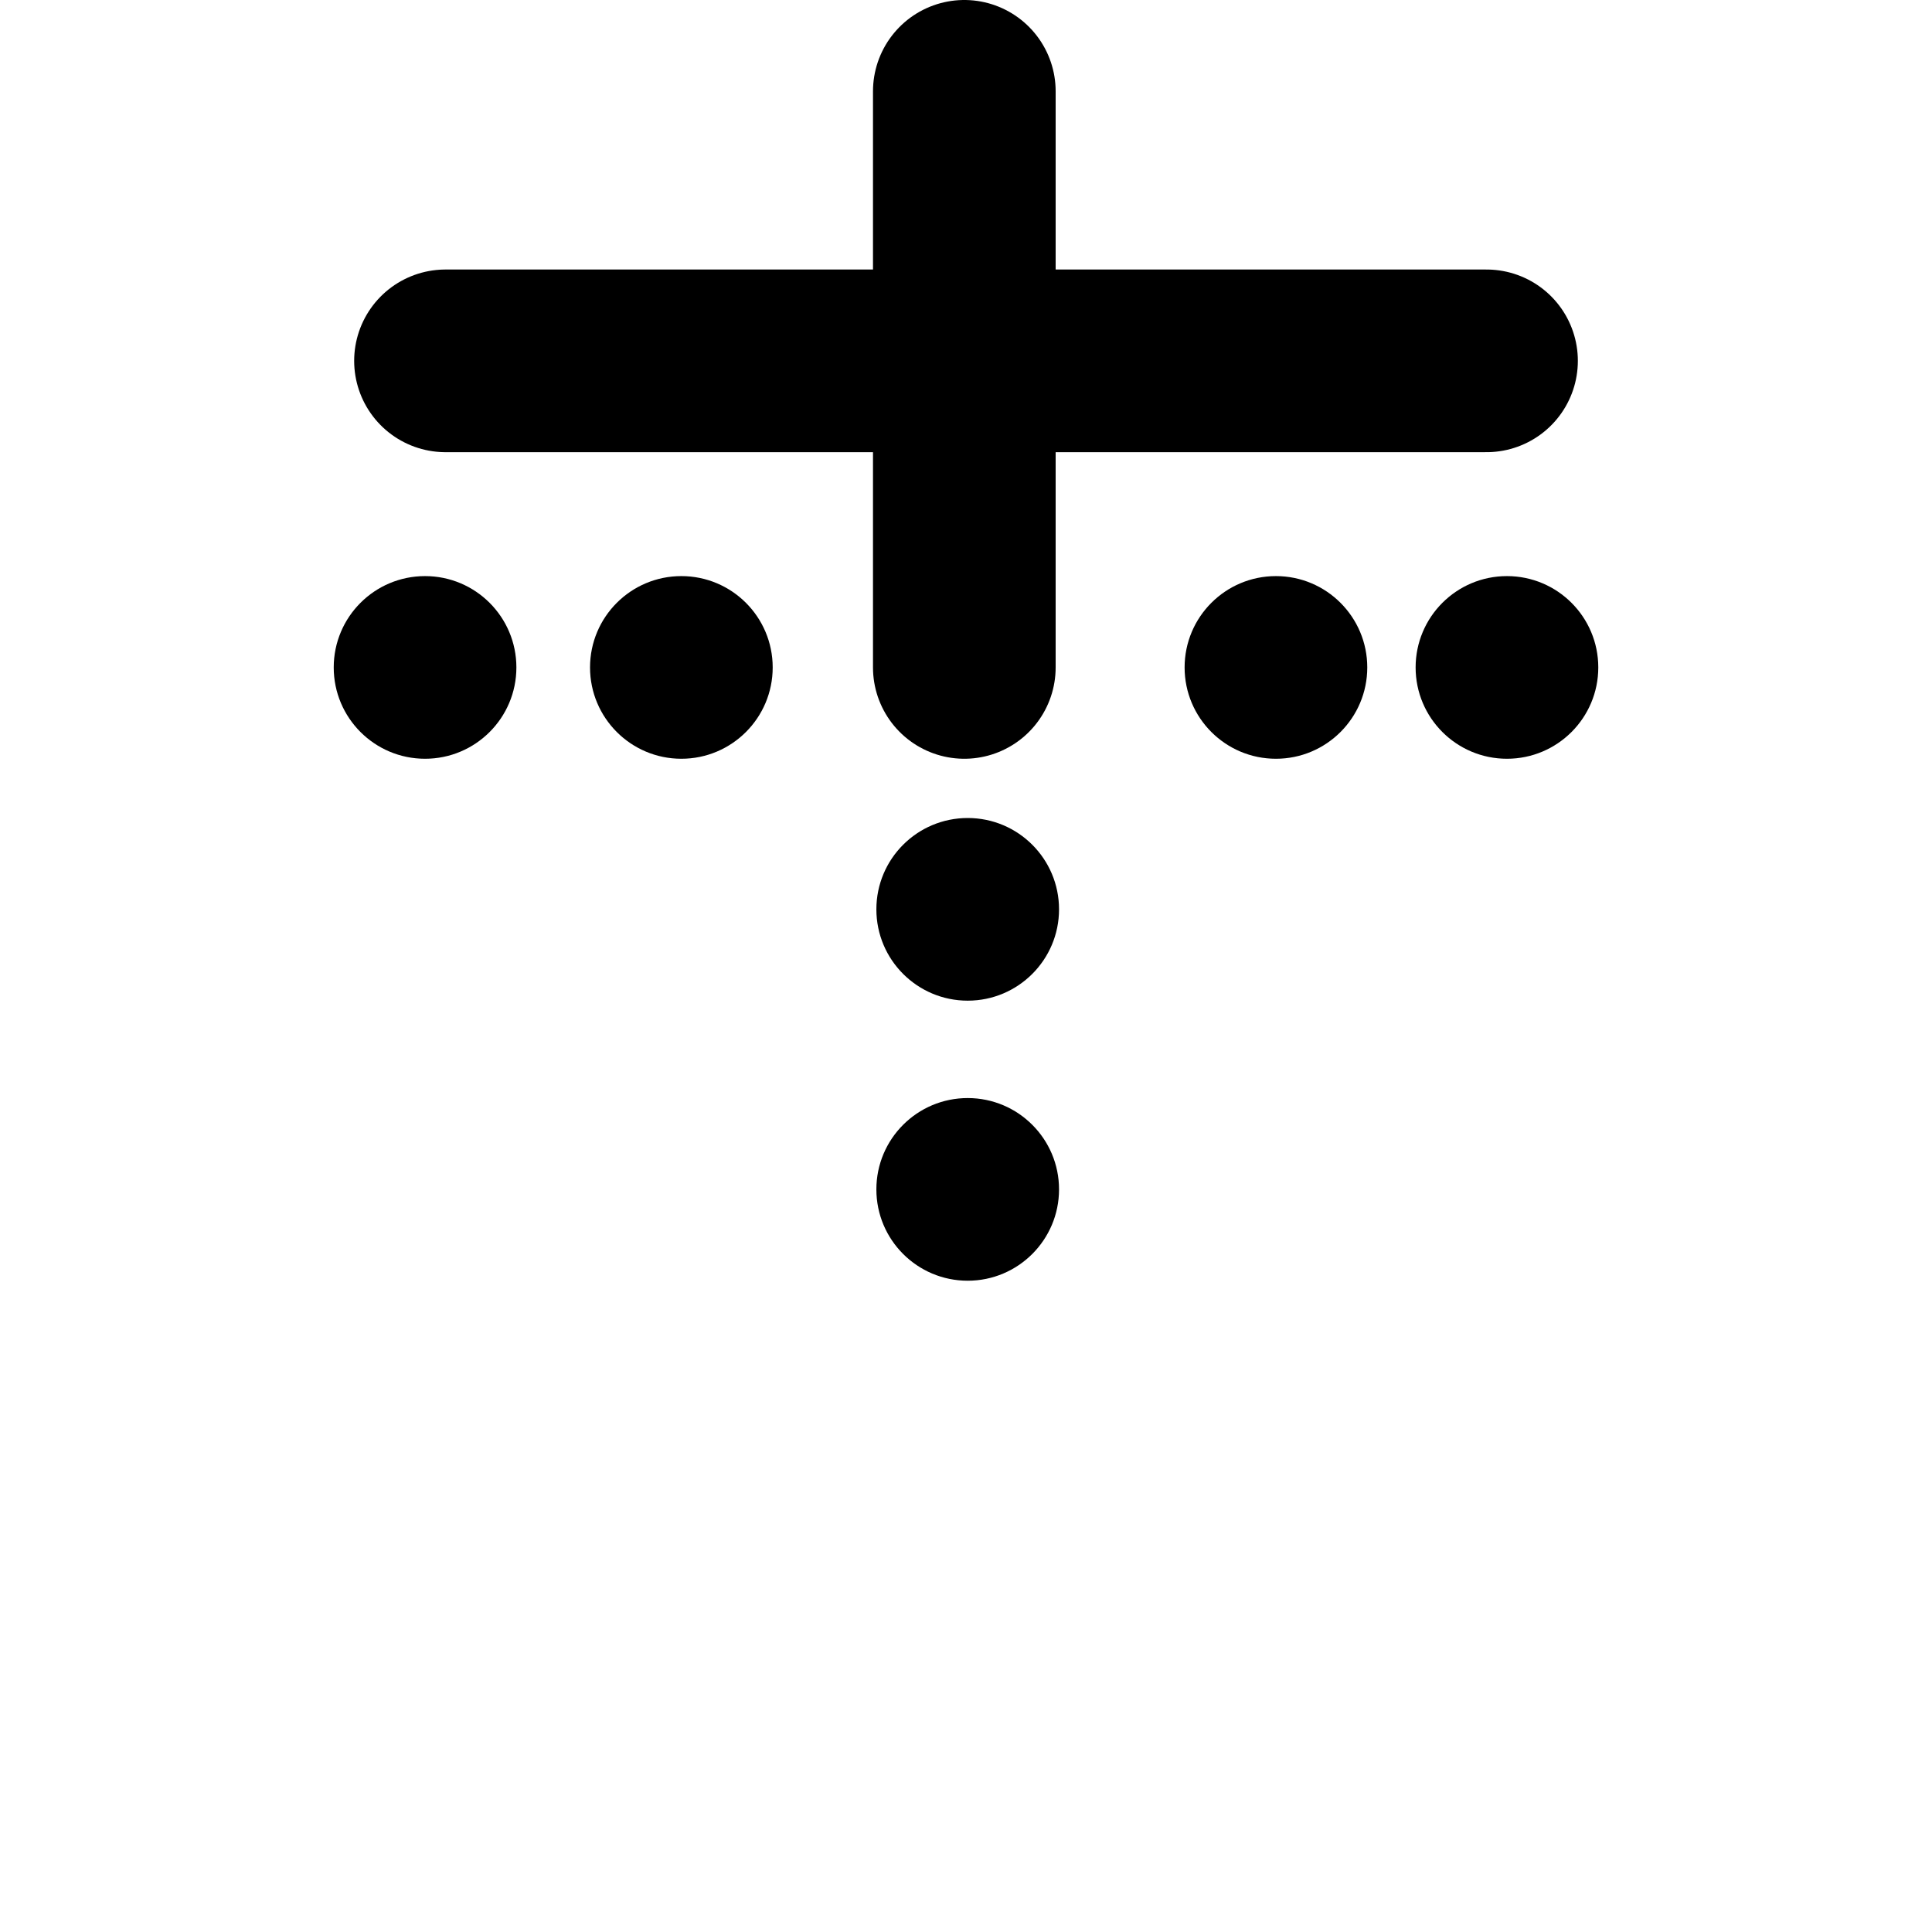
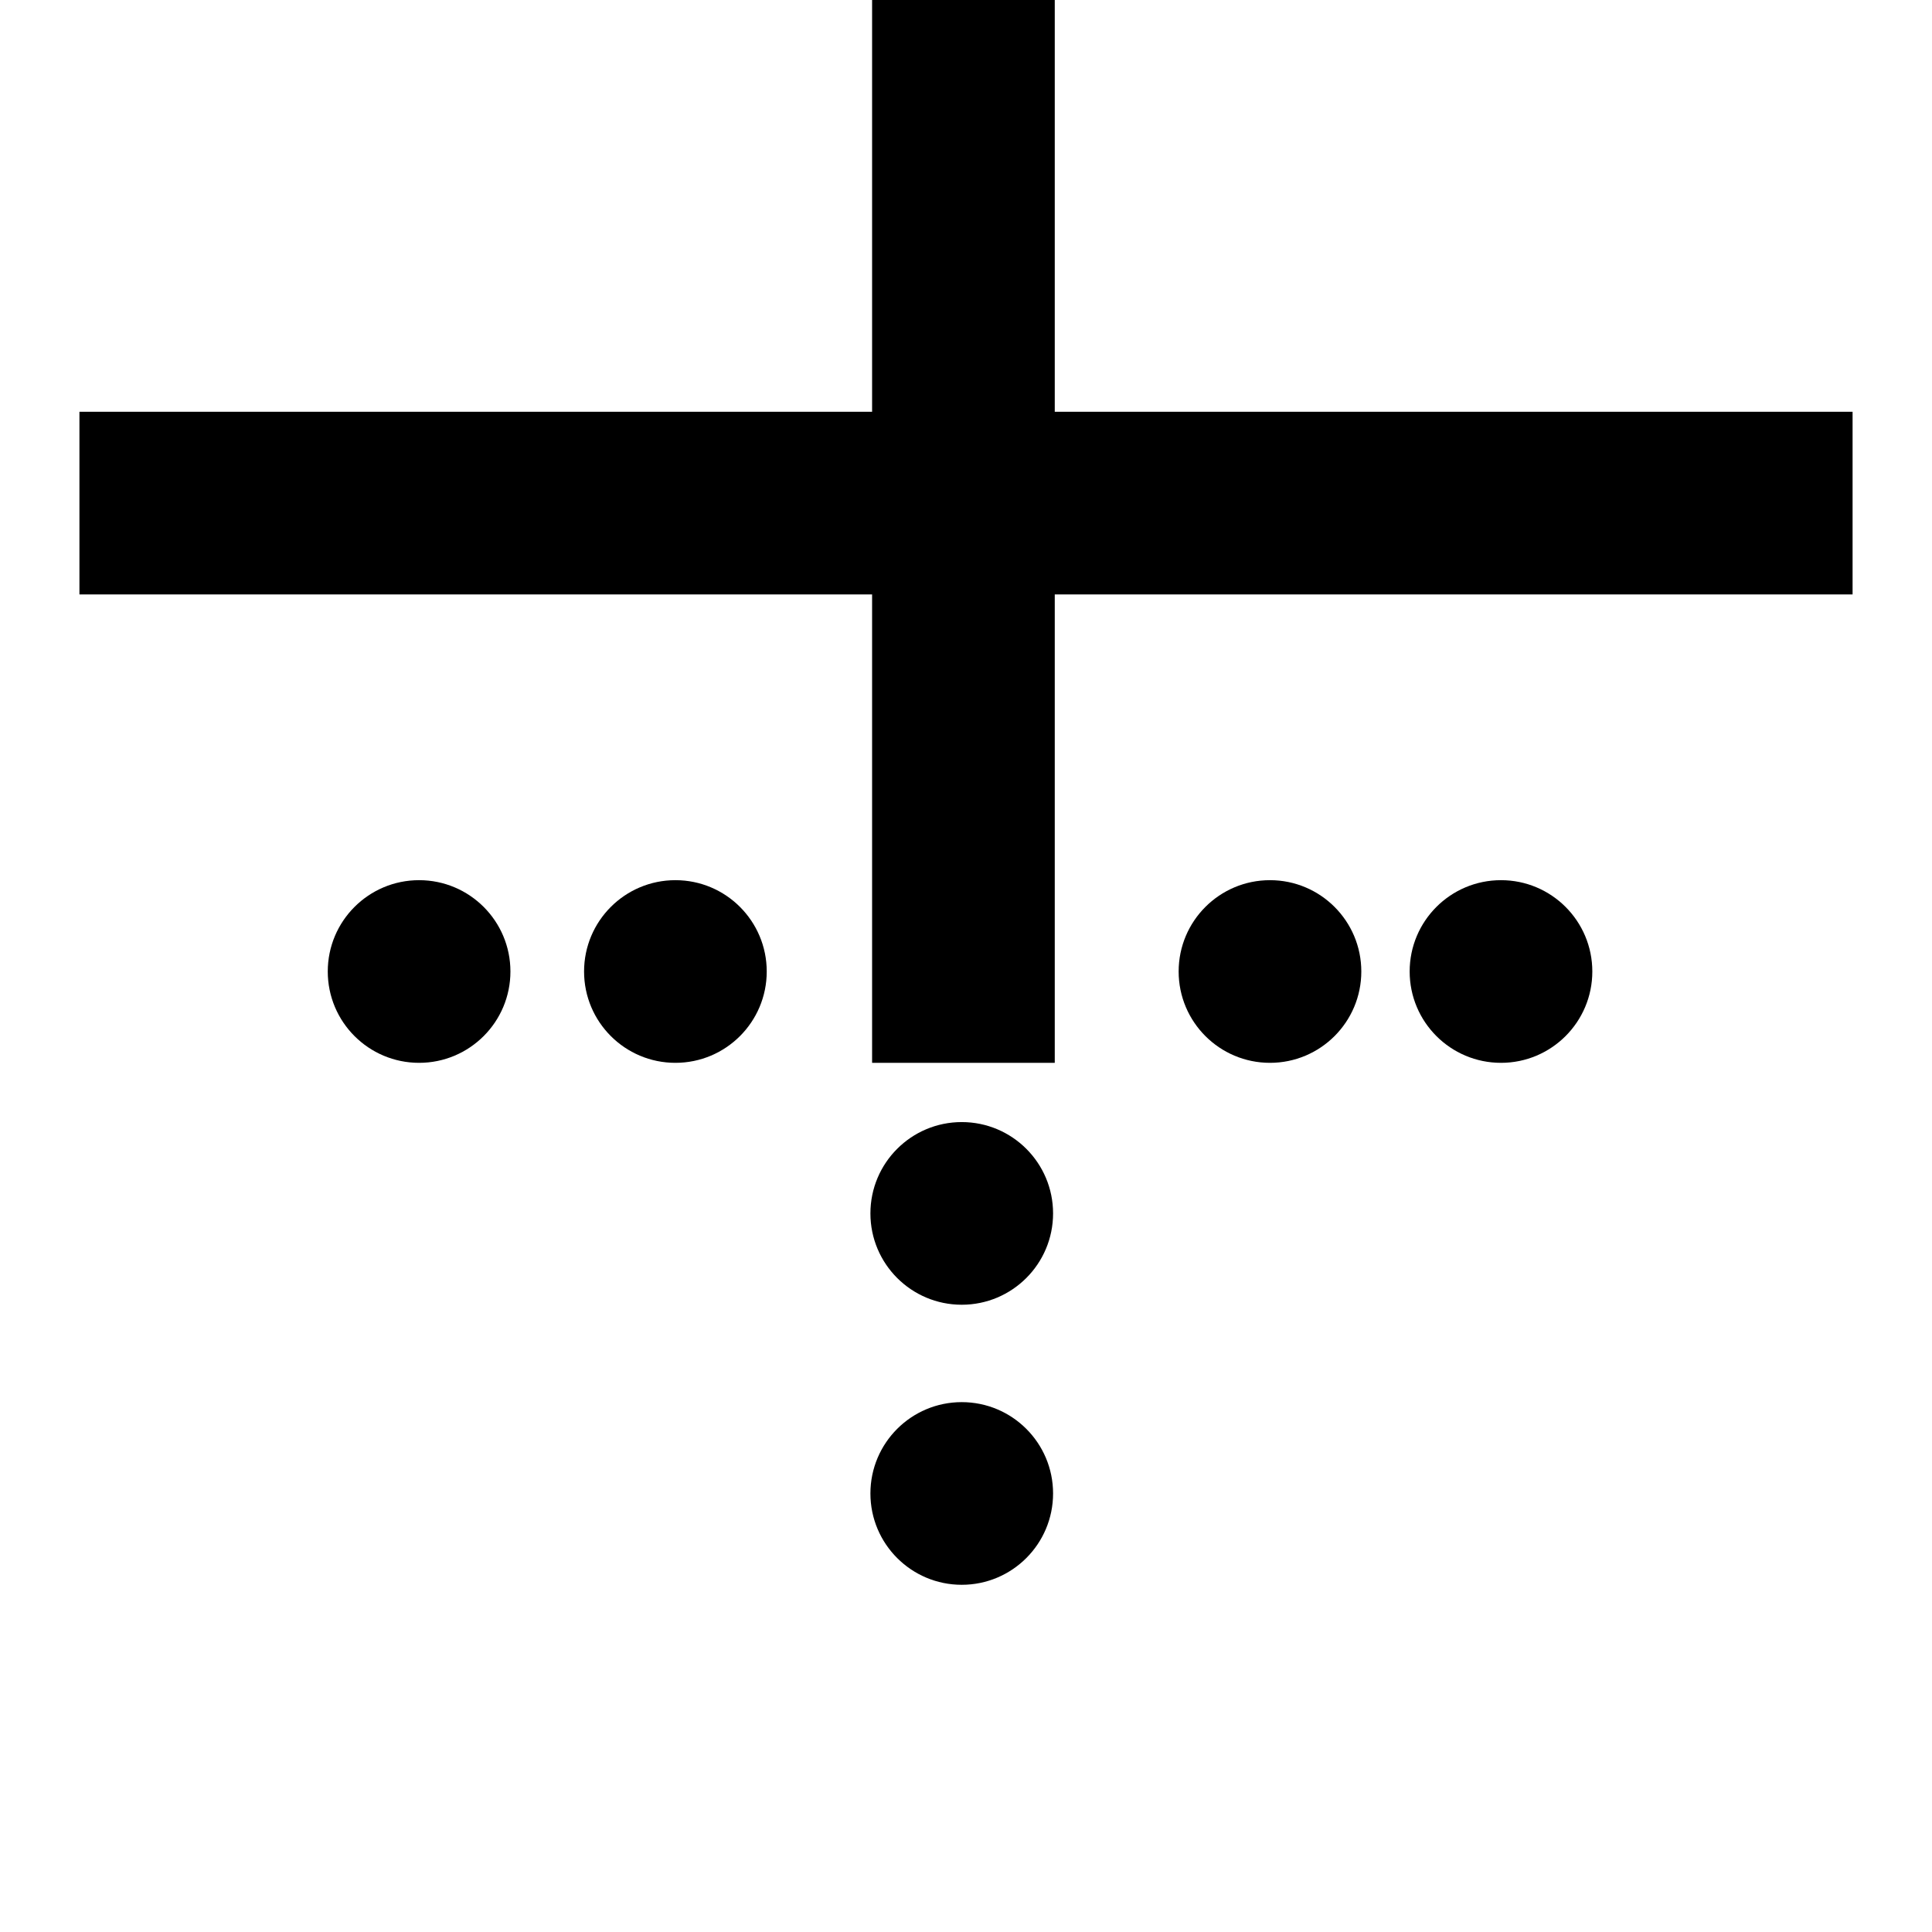
<svg xmlns="http://www.w3.org/2000/svg" width="153.916mm" height="153.916mm" viewBox="0 0 153.916 153.916" version="1.1" id="svg1" xml:space="preserve">
  <defs id="defs1" />
  <g id="g36-7" transform="translate(-1509.944,552.1237)">
-     <g id="g35-0" transform="translate(0.2698037)">
-       <circle style="fill:#000000;fill-opacity:1;stroke-width:5.639;stroke-linecap:round" id="path1-4-5" cx="1543.537" cy="-498.952" r="7.276" />
-       <circle style="fill:#000000;fill-opacity:1;stroke-width:5.639;stroke-linecap:round" id="path1-4-2-27" cx="1563.956" cy="-498.952" r="7.276" />
-       <circle style="fill:#000000;fill-opacity:1;stroke-width:5.639;stroke-linecap:round" id="path1-4-2-2-9" cx="1611.324" cy="-498.952" r="7.276" />
-       <circle style="fill:#000000;fill-opacity:1;stroke-width:5.639;stroke-linecap:round" id="path1-4-2-2-5-19" cx="1629.728" cy="-498.952" r="7.276" />
-       <circle style="fill:#000000;fill-opacity:1;stroke-width:5.639;stroke-linecap:round" id="path1-4-2-2-5-1-6" cx="1586.768" cy="-479.68" r="7.276" />
-       <circle style="fill:#000000;fill-opacity:1;stroke-width:5.639;stroke-linecap:round" id="path1-4-2-2-5-1-2-3" cx="1586.768" cy="-457.369" r="7.276" />
+     <path id="path35-6" style="fill:none;fill-opacity:1;stroke:#000000;stroke-width:14.552;stroke-linecap:square;stroke-linejoin:miter;stroke-dasharray:none;stroke-opacity:1" d="m 1586.697,-544.848 v 70.121 m -63.149,-37.316 h 126.709" />
+     <g id="g35-0-9" transform="translate(-0.2050661,24.22451)">
+       <circle style="fill:#000000;fill-opacity:1;stroke-width:5.639;stroke-linecap:round" id="path1-4-5-3" cx="1543.537" cy="-498.952" r="7.276" />
+       <circle style="fill:#000000;fill-opacity:1;stroke-width:5.639;stroke-linecap:round" id="path1-4-2-27-6" cx="1563.956" cy="-498.952" r="7.276" />
+       <circle style="fill:#000000;fill-opacity:1;stroke-width:5.639;stroke-linecap:round" id="path1-4-2-2-9-0" cx="1611.324" cy="-498.952" r="7.276" />
+       <circle style="fill:#000000;fill-opacity:1;stroke-width:5.639;stroke-linecap:round" id="path1-4-2-2-5-19-6" cx="1629.728" cy="-498.952" r="7.276" />
+       <circle style="fill:#000000;fill-opacity:1;stroke-width:5.639;stroke-linecap:round" id="path1-4-2-2-5-1-6-2" cx="1586.768" cy="-479.68" r="7.276" />
+       <circle style="fill:#000000;fill-opacity:1;stroke-width:5.639;stroke-linecap:round" id="path1-4-2-2-5-1-2-3-6" cx="1586.768" cy="-457.369" r="7.276" />
    </g>
-     <path id="path35-6" style="fill:none;fill-opacity:1;stroke:#000000;stroke-width:14.552;stroke-linecap:round;stroke-linejoin:round;stroke-dasharray:none;stroke-opacity:1" d="m 1586.768,-544.848 v 45.896 m -41.333,-24.424 h 82.935" />
  </g>
</svg>
